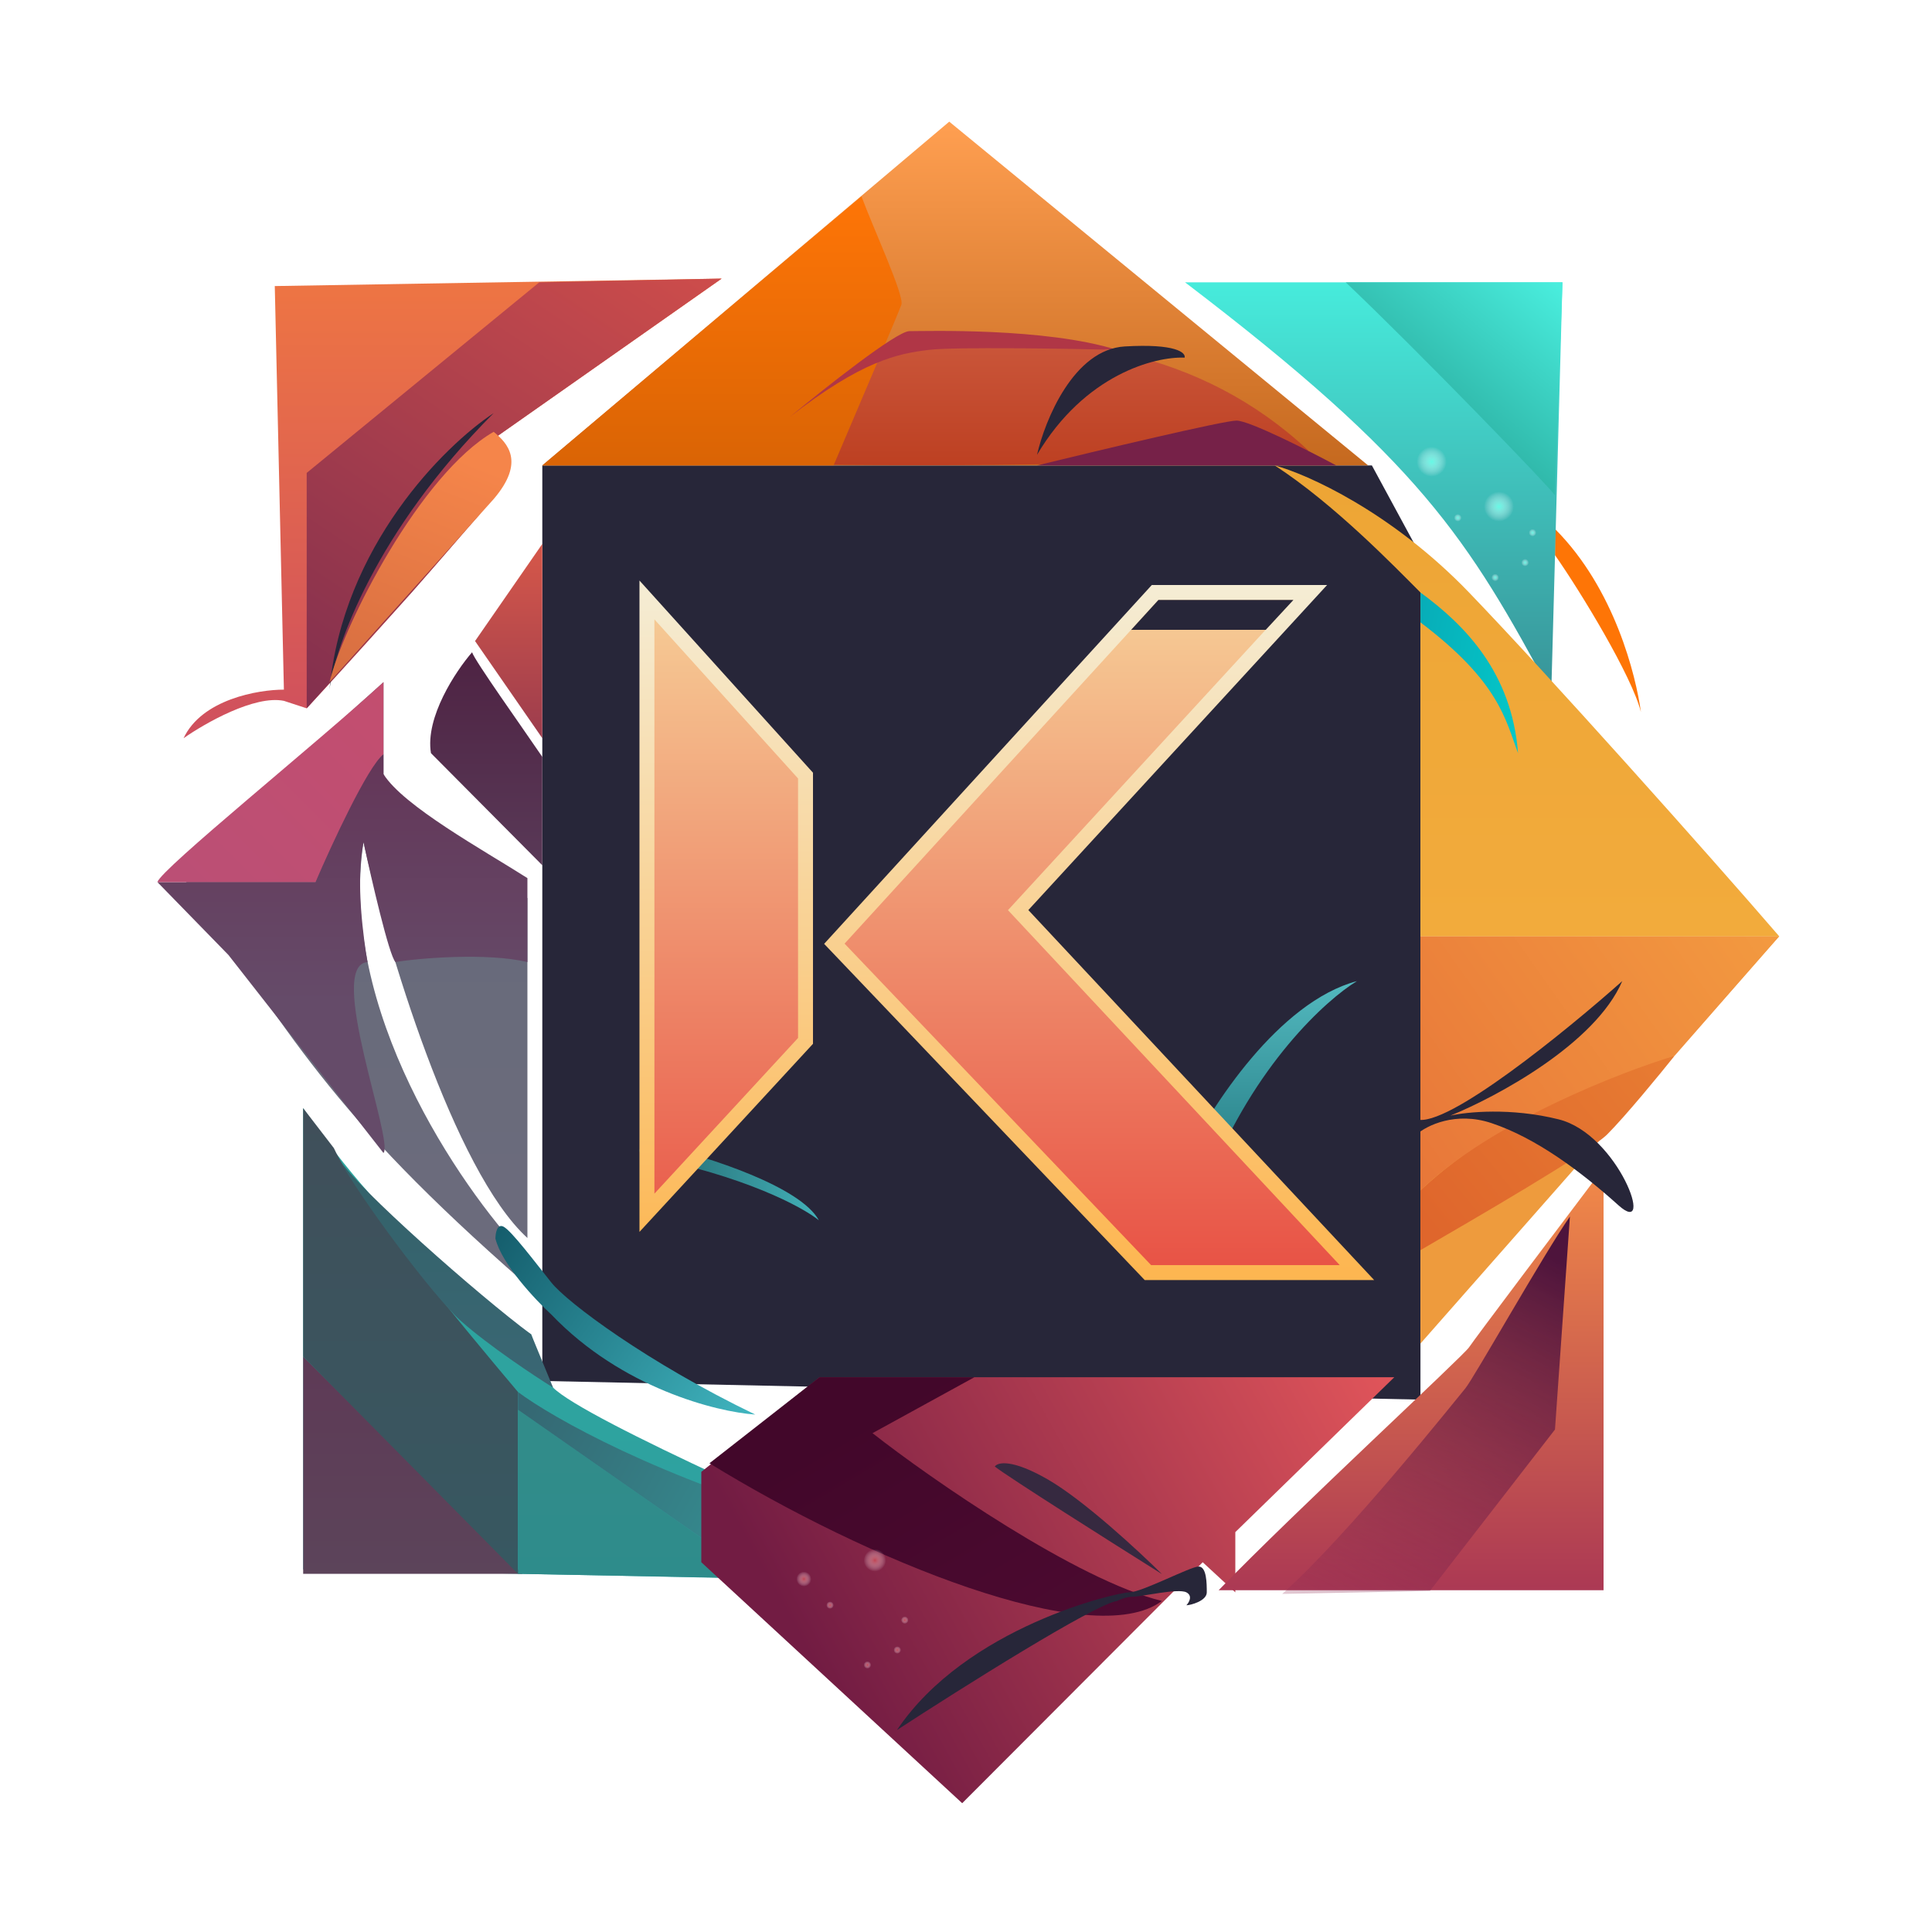
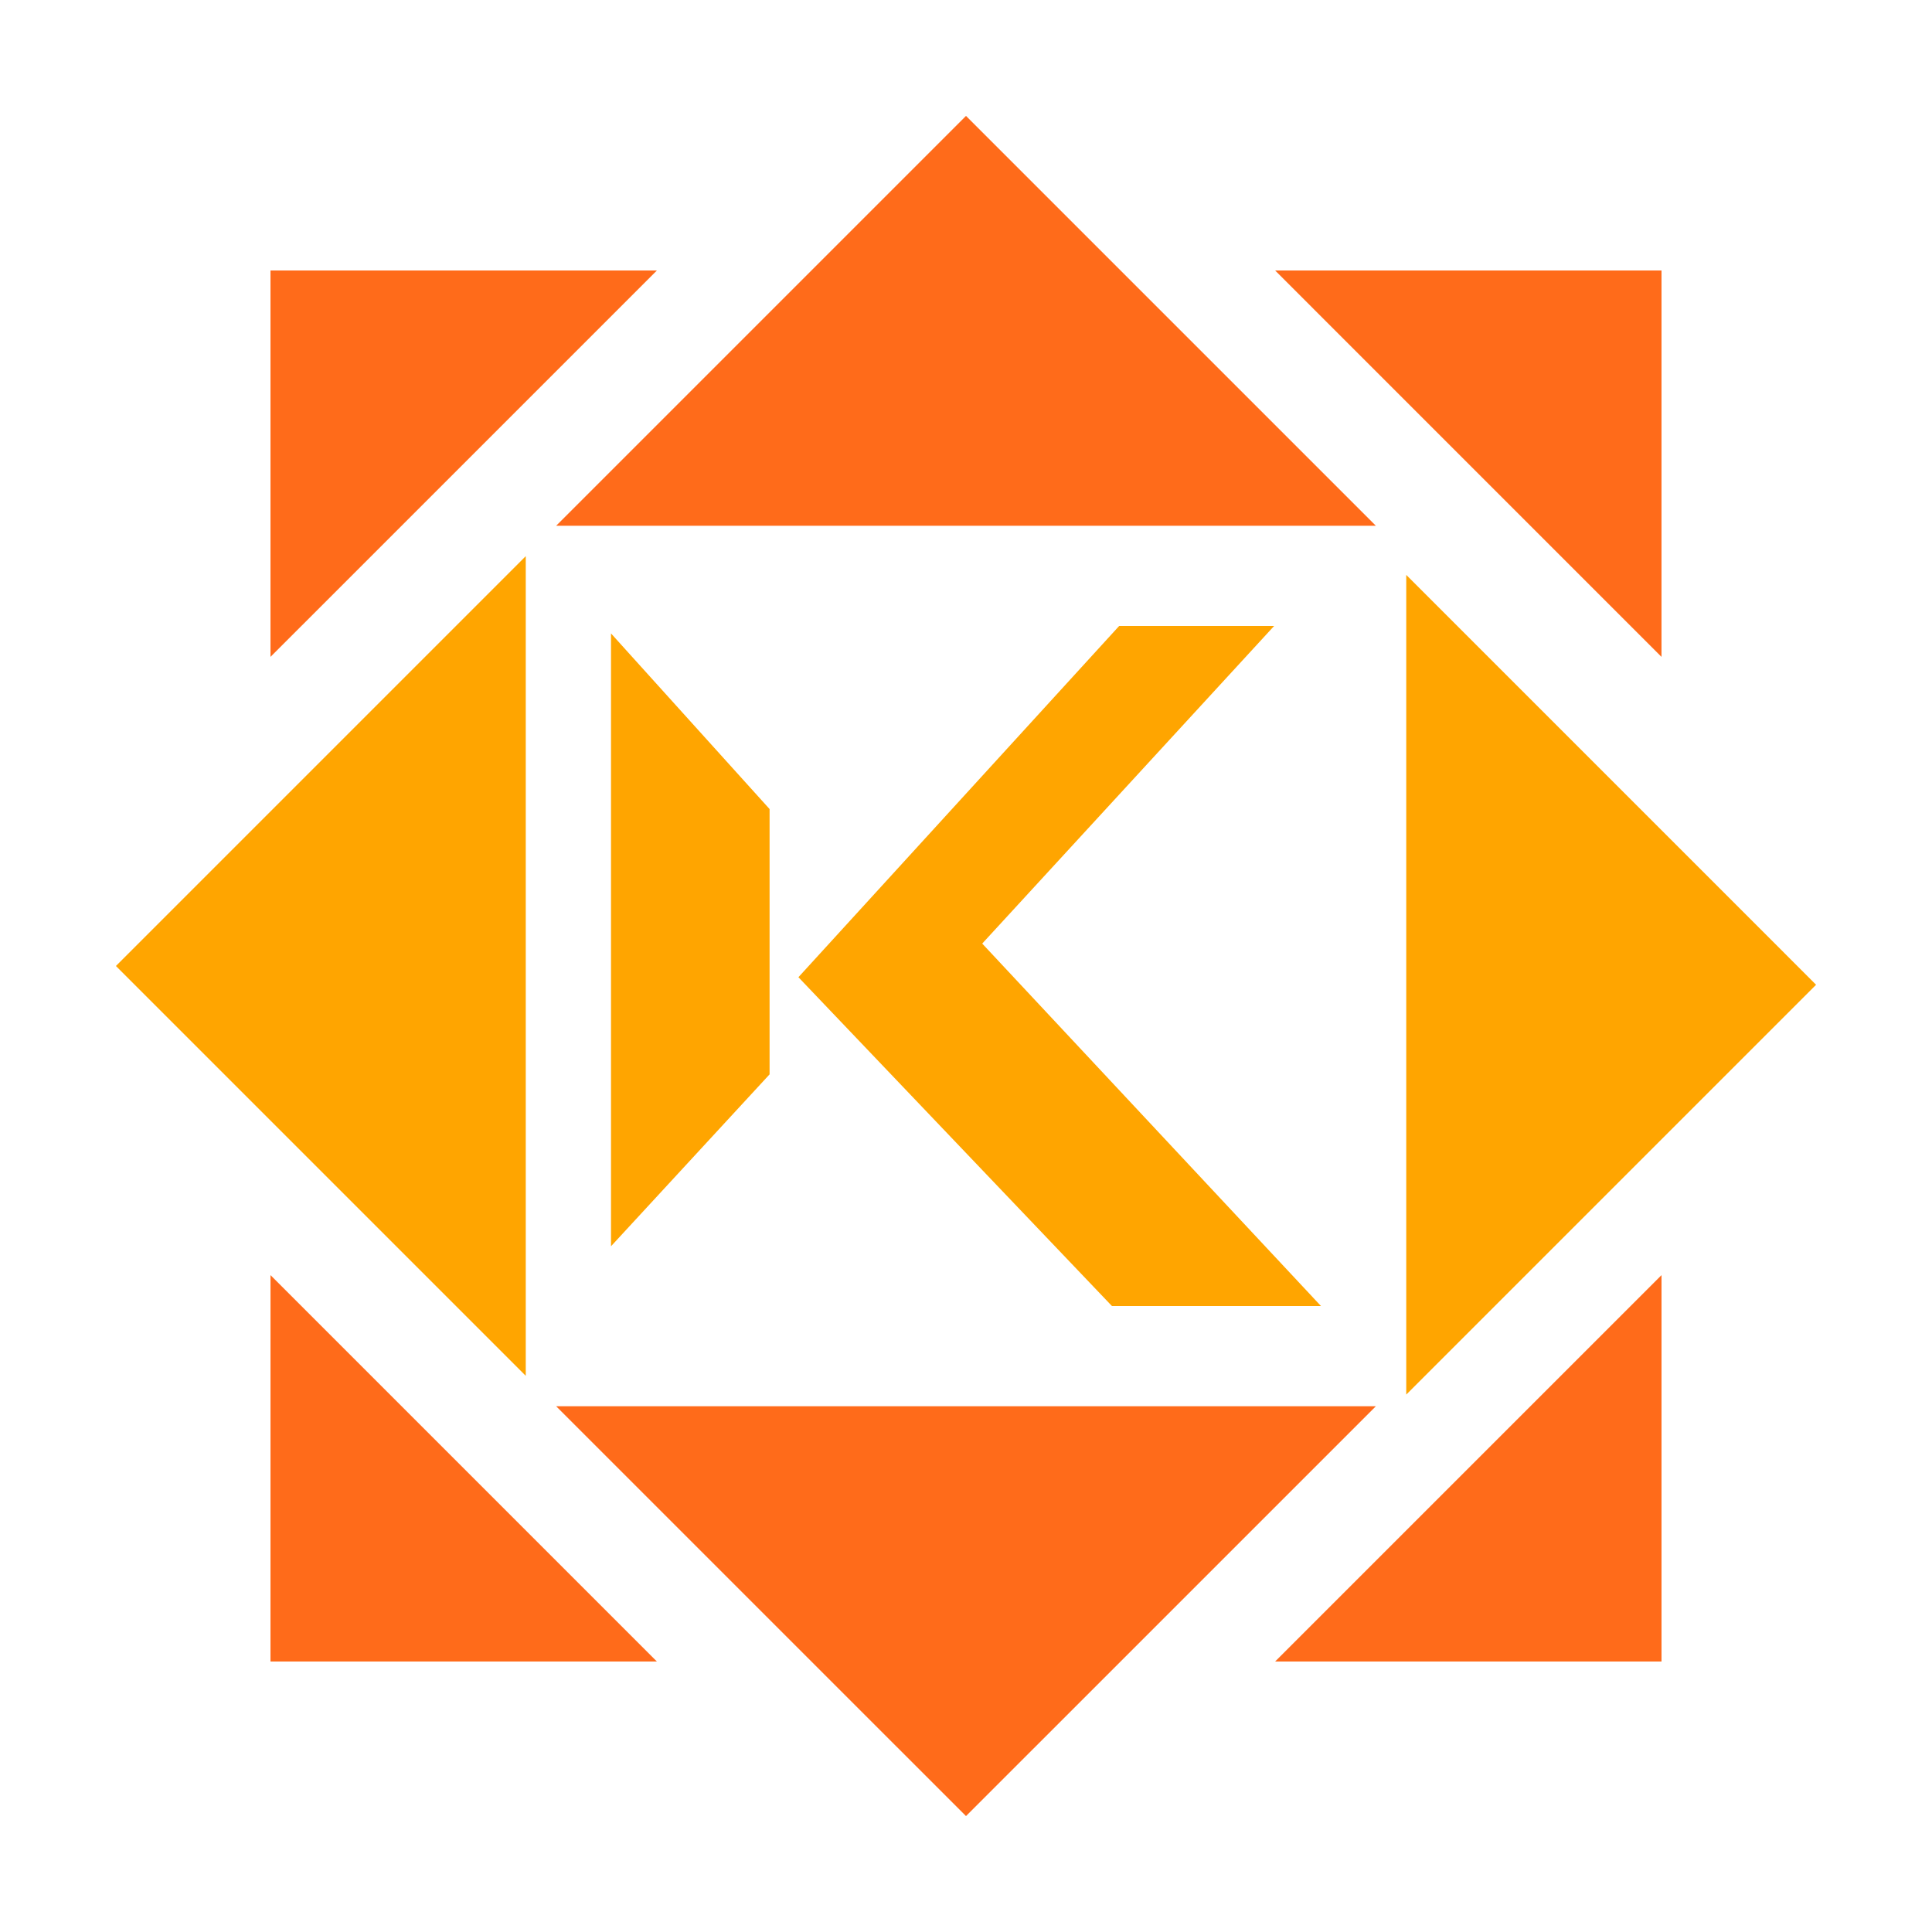
- <svg xmlns="http://www.w3.org/2000/svg" width="200" height="200" fill="none" viewBox="0 0 200 200">
-   <path fill="#272639" d="M142.017 48.181H56.14v94.774l90.905 1.934V57.465z" />
-   <path fill="url(#a)" d="M31.383 162.466v-47.75c8.714 12.856 19.365 20.967 23.602 23.416.454 1.377 1.543 4.408 2.27 5.51 3.267 3.305 29.501 14.845 42.21 20.202z" />
-   <path fill="url(#b)" d="m54.077 162.925-22.694-22.497v22.497z" />
-   <path fill="url(#c)" d="M53.623 144.101v18.824l-22.24-22.497v-25.712l3.177 4.132c2.542 5.51 13.768 18.978 19.063 25.253" />
-   <path fill="url(#d)" d="m78.587 163.385-24.964-17.448v16.988z" />
-   <path fill="url(#e)" d="M35.014 119.767q.066.133.142.279c1.709 2.852 14.429 14.1 19.829 18.086l2.269 5.51c-1.967-1.225-6.627-4.316-9.532-6.887-2.834-2.509-10.509-12.799-12.566-16.709a2 2 0 0 1-.142-.279" />
-   <path fill="url(#f)" d="M85.395 157.875c-17.066-4.775-28.292-11.172-31.772-13.774v1.836l24.964 17.448h7.716z" />
-   <path fill="url(#g)" d="M144.338 142.568H84.836l-12.238 9.8v9.354l27.008 24.945 24.898-24.945 3.376 3.118v-6.236z" />
-   <path fill="url(#h)" d="m90.322 148.359 10.55-5.791H84.836l-11.394 8.909c16.205 9.978 39.668 19.599 46.842 14.254-8.778-2.138-23.914-12.621-29.962-17.372" />
-   <path fill="#362940" d="M108.468 153.151c-3.714-2.138-5.205-1.782-5.486-1.336 1.35 1.069 12.097 7.869 17.302 11.136-2.391-2.376-8.103-7.662-11.816-9.8" />
-   <path fill="#272639" d="M124.925 164.84c0 .891-1.688 1.336-2.11 1.336.282-.297.676-.98 0-1.336-.844-.445-4.642.445-5.486.445-.675 0-1.406.297-1.688.446-2.363.356-16.176 9.057-22.788 13.363 7.174-10.69 22.788-14.254 24.054-14.254s6.33-2.673 7.174-2.673.844 1.782.844 2.673" />
-   <path fill="url(#i)" d="M52.52 48.955c0 1.547-13.847 16.891-20.77 24.37l-2.36-.773c-3.022-.62-8.183 2.32-10.386 3.868 1.888-4.023 7.71-5.029 10.385-5.029l-.944-41.778 46.263-.773-23.132 16.246z" />
-   <path fill="url(#j)" d="M31.75 48.955v24.37l10.858-11.992 7.08-8.123 1.889-8.123 23.13-16.247-18.882.386z" />
-   <path fill="#272639" d="M51.105 42.766C46.006 46.126 35.47 56.554 34.11 71.39c.567-4.435 4.759-16.369 16.995-28.626" />
-   <path fill="url(#k)" d="M51.105 51.663c3.304-3.869 1.416-5.803 0-6.963-7.553 4.332-15.578 19.986-16.995 25.917z" />
-   <path fill="url(#l)" d="M140.47 101.564c-8.091 2.154-15.115 13.015-17.616 18.176-.783 3.231 1.196 2.917 2.283 2.356 4.698-11.848 12.179-18.625 15.333-20.532" />
-   <path fill="url(#m)" d="M84.766 126.321c-1.915-3.517-11.569-6.572-16.157-7.659-2.872-.34-2.593.52-2.094.993 10.531 2.042 16.555 5.295 18.25 6.666" />
-   <path fill="#FE7506" d="M169.868 73.712c-.928-3.714-6.189-12.379-8.897-16.247v-2.708c6.189 6.19 8.382 15.216 8.897 18.955" />
-   <path fill="url(#n)" d="M160.585 71.778c-8.665-16.092-13.539-23.984-37.91-42.552h39.07z" />
-   <path fill="url(#o)" d="M160.971 51.276c-.619-.929-14.184-14.958-21.662-22.05h22.436z" />
-   <circle cx="155.169" cy="52.436" r="1.547" fill="url(#p)" />
-   <circle cx="148.206" cy="47.794" r="1.547" fill="url(#q)" />
-   <circle cx="150.914" cy="53.597" r=".387" fill="url(#r)" />
-   <circle cx="154.782" cy="59.786" r=".387" fill="url(#s)" />
-   <circle cx="157.877" cy="58.239" r=".387" fill="url(#t)" />
-   <circle cx="158.65" cy="55.144" r=".387" fill="url(#u)" />
-   <circle cx="90.568" cy="161.523" r="1.16" fill="url(#v)" />
-   <circle cx="83.218" cy="163.457" r=".774" fill="url(#w)" />
-   <circle cx="85.926" cy="166.165" r=".387" fill="url(#x)" />
-   <circle cx="89.794" cy="172.354" r=".387" fill="url(#y)" />
-   <circle cx="92.889" cy="170.807" r=".387" fill="url(#z)" />
-   <circle cx="93.663" cy="167.712" r=".387" fill="url(#A)" />
-   <path fill="url(#B)" d="M141.63 48.181 98.266 12.593 56.14 48.18z" />
-   <path fill="url(#C)" d="M66.878 47.576c10.738-9.026 46.255-21.831 68.557-.942-13.491 1.805-51.046 1.87-68.557.942" />
-   <path fill="url(#D)" d="M93.31 31.547c.33-.928-2.891-7.865-4.13-11.218L56.14 48.181h30.15c2.202-5.158 6.69-15.705 7.02-16.634" />
-   <path fill="#B03646" d="M94.135 34.28c-1.321 0-8.81 5.93-12.39 8.896C89.18 37.375 92.897 36.6 96.2 36.215c2.644-.31 14.042-.13 19.411 0-7.434-2.322-19.824-1.935-21.476-1.935" />
-   <path fill="#272639" d="M116.437 35.863c-5.286.31-8.259 7.608-9.085 11.218 4.955-8.356 12.252-10.187 15.28-10.058.138-.515-.908-1.47-6.195-1.16" />
-   <path fill="#762148" d="M128.001 43.54c-1.321 0-14.317 3.094-20.649 4.641h30.974c-2.891-1.547-9.003-4.642-10.325-4.642" />
-   <path fill="url(#E)" d="M66.971 125.547v-63.44l16.416 18.181v27.465z" />
-   <path fill="url(#F)" d="M119.576 61.333 86.372 97.696l32.458 34.041h21.639l-35.07-37.523 30.22-32.88z" />
-   <path stroke="url(#G)" stroke-width="1.547" d="M66.971 125.547v-63.44l16.416 18.181v27.465z" />
-   <path stroke="url(#H)" stroke-width="1.547" d="M119.576 61.333 86.372 97.696l32.458 34.041h21.639l-35.07-37.523 30.22-32.88z" />
-   <path fill="#EE9B3D" d="m184.181 96.922-37.136 42.164V96.922z" />
-   <path fill="url(#I)" d="M166.387 117.424c-1.857 1.857-13.797 8.768-19.342 11.992v-6.19c8.975-8.355 21.405-12.765 26.305-13.926-1.547 1.935-5.106 6.267-6.963 8.124" />
-   <path fill="url(#J)" d="M147.045 96.922v26.304c7.428-7.117 20.76-12.249 26.305-13.926l10.831-12.378z" />
-   <path fill="url(#K)" d="M147.045 61.333v35.589h37.136c-7.221-8.382-24.061-27.233-32.107-35.589s-16.762-12.25-20.115-13.152c6.189 4.023 12.379 10.445 15.086 13.152" />
-   <path fill="#272639" d="M133.893 62.107h-13.974l-2.822 3.095h13.929z" />
-   <path fill="url(#L)" d="M157.148 77.96c-.661-8.347-5.477-13.236-10.102-16.627v3.095c8.181 6.19 8.794 10.086 10.102 13.531" />
-   <path fill="url(#M)" d="m49.177 66.362 6.963-10.057V76.42z" />
-   <path fill="url(#N)" d="M44.613 77.967c-.619-3.713 2.579-8.51 4.255-10.444.31.928 5.08 7.607 7.272 10.831v11.218z" />
-   <path fill="url(#O)" d="M19.004 90.901c1.324-2.65 14.348-14.626 20.694-20.284v9.521c.662 2.319 10.761 10.35 14.9 12.833v35.186c-7.616-6.954-14.624-30.219-16.97-40.981-2.648 17.22 9.934 35.6 16.556 42.637v2.898c-20.094-17.608-24.349-25.732-35.18-41.81" />
-   <path fill="url(#P)" d="M38.043 99.594c-4.305.332 2.759 18.522 1.655 19.764L23.646 98.856l-7.35-7.54h16.366c.994-3.644 5.38-12.006 7.036-13.248v2.07c2.07 3.312 10.347 7.865 14.9 10.763v8.693c-4.087-.993-11.27-.414-13.658 0-.662-.662-2.483-8.555-3.311-12.418-.828 4.14 0 9.935.414 12.418" />
-   <path fill="url(#Q)" d="M52.115 126.98c-.662-.331-.828.69-.828 1.242.662 2.649 4.139 6.347 5.794 7.865 7.285 7.617 17.108 10.073 21.108 10.349-11.174-5.381-19.452-11.591-21.107-13.66-1.656-2.07-4.14-5.382-4.967-5.796" />
-   <path fill="url(#R)" d="M32.662 91.315H16.296c.332-1.325 16.642-14.488 23.402-20.698v7.451c-1.655 1.325-5.38 9.384-7.036 13.247" />
-   <path fill="url(#S)" d="M152.074 139.473c-.619.929-17.923 16.892-25.918 25.144H166v-43.712c-4.384 5.803-13.307 17.64-13.926 18.568" />
-   <path fill="url(#T)" d="m160.971 147.984 1.547-22.05c-2.727 3.908-9.977 16.781-10.831 17.794s-12.078 15.151-18.955 21.276l15.296-.317z" />
-   <path fill="#272639" d="M146.658 117.424v-1.547c3.095.928 15.473-9.155 21.276-14.313-2.785 6.499-13.023 11.992-17.794 13.926 1.676-.387 6.266-.851 11.218.387 6.189 1.547 10.057 12.378 6.189 8.897-3.868-3.482-8.51-6.963-13.152-8.511-3.714-1.237-6.705.258-7.737 1.161" />
-   <defs>
-     <linearGradient id="a" x1="65.424" x2="65.424" y1="114.716" y2="163.844" gradientUnits="userSpaceOnUse">
-       <stop stop-color="#2DA69E" />
-       <stop offset="1" stop-color="#2EA1A0" />
-     </linearGradient>
-     <linearGradient id="b" x1="42.73" x2="42.73" y1="140.428" y2="162.925" gradientUnits="userSpaceOnUse">
-       <stop stop-color="#5E3A56" />
-       <stop offset="1" stop-color="#5C445A" />
-     </linearGradient>
-     <linearGradient id="c" x1="42.503" x2="42.503" y1="114.716" y2="162.925" gradientUnits="userSpaceOnUse">
-       <stop stop-color="#404F5A" />
-       <stop offset="1" stop-color="#375861" />
-     </linearGradient>
-     <linearGradient id="d" x1="66.105" x2="66.105" y1="145.937" y2="163.385" gradientUnits="userSpaceOnUse">
-       <stop stop-color="#328C8A" />
-       <stop offset="1" stop-color="#2E8C8B" />
-     </linearGradient>
-     <linearGradient id="e" x1="46.134" x2="46.134" y1="119.767" y2="143.642" gradientUnits="userSpaceOnUse">
-       <stop stop-color="#336169" />
-       <stop offset="1" stop-color="#3A6774" />
-     </linearGradient>
-     <linearGradient id="f" x1="54.077" x2="100.172" y1="146.396" y2="172.113" gradientUnits="userSpaceOnUse">
-       <stop stop-color="#356873" />
-       <stop offset="1" stop-color="#34B0AD" />
-     </linearGradient>
-     <linearGradient id="g" x1="144.338" x2="85.839" y1="142.568" y2="174.999" gradientUnits="userSpaceOnUse">
-       <stop stop-color="#E1555A" />
-       <stop offset="1" stop-color="#721C43" />
-     </linearGradient>
-     <linearGradient id="h" x1="96.019" x2="121.881" y1="142.568" y2="186.365" gradientUnits="userSpaceOnUse">
-       <stop stop-color="#42072A" />
-       <stop offset="1" stop-color="#520C34" />
-     </linearGradient>
-     <linearGradient id="i" x1="46.856" x2="46.856" y1="28.84" y2="76.42" gradientUnits="userSpaceOnUse">
-       <stop stop-color="#EE7543" />
-       <stop offset="1" stop-color="#CF4F5E" />
-     </linearGradient>
-     <linearGradient id="j" x1="73.764" x2="40.907" y1="29.613" y2="78.62" gradientUnits="userSpaceOnUse">
-       <stop stop-color="#CC4C4B" />
-       <stop offset="1" stop-color="#83304E" />
-     </linearGradient>
-     <linearGradient id="k" x1="47.8" x2="37.998" y1="47.407" y2="72.157" gradientUnits="userSpaceOnUse">
-       <stop stop-color="#F5854A" />
-       <stop offset="1" stop-color="#D66D40" />
-     </linearGradient>
-     <linearGradient id="l" x1="131.572" x2="131.572" y1="101.564" y2="122.453" gradientUnits="userSpaceOnUse">
-       <stop stop-color="#53B9BF" />
-       <stop offset="1" stop-color="#227880" />
-     </linearGradient>
-     <linearGradient id="m" x1="84.766" x2="66.198" y1="122.453" y2="122.453" gradientUnits="userSpaceOnUse">
-       <stop stop-color="#42B1B8" />
-       <stop offset="1" stop-color="#22626A" />
-     </linearGradient>
-     <linearGradient id="n" x1="143.37" x2="143.37" y1="28.453" y2="71.778" gradientUnits="userSpaceOnUse">
-       <stop stop-color="#47EDDD" />
-       <stop offset="1" stop-color="#389398" />
-     </linearGradient>
-     <linearGradient id="o" x1="161.358" x2="150.527" y1="29.613" y2="42.766" gradientUnits="userSpaceOnUse">
-       <stop stop-color="#49EDDD" />
-       <stop offset="1" stop-color="#30B8AA" />
-     </linearGradient>
-     <linearGradient id="B" x1="98.885" x2="98.885" y1="12.593" y2="48.181" gradientUnits="userSpaceOnUse">
-       <stop stop-color="#FF9F51" />
-       <stop offset="1" stop-color="#C5691F" />
-     </linearGradient>
-     <linearGradient id="C" x1="101.156" x2="101.156" y1="35.342" y2="48.166" gradientUnits="userSpaceOnUse">
-       <stop stop-color="#CA563A" />
-       <stop offset="1" stop-color="#BD4022" />
-     </linearGradient>
-     <linearGradient id="D" x1="74.737" x2="74.737" y1="20.329" y2="48.181" gradientUnits="userSpaceOnUse">
-       <stop stop-color="#FE7506" />
-       <stop offset="1" stop-color="#DA6405" />
-     </linearGradient>
-     <linearGradient id="E" x1="103.72" x2="103.72" y1="61.333" y2="131.737" gradientUnits="userSpaceOnUse">
-       <stop stop-color="#F6CE97" />
-       <stop offset="1" stop-color="#E85245" />
-     </linearGradient>
-     <linearGradient id="F" x1="103.72" x2="103.72" y1="61.333" y2="131.737" gradientUnits="userSpaceOnUse">
-       <stop stop-color="#F6CE97" />
-       <stop offset="1" stop-color="#E85245" />
-     </linearGradient>
-     <linearGradient id="G" x1="103.72" x2="103.72" y1="61.333" y2="131.737" gradientUnits="userSpaceOnUse">
-       <stop stop-color="#F5ECD3" />
-       <stop offset="1" stop-color="#FDB651" />
-     </linearGradient>
-     <linearGradient id="H" x1="103.72" x2="103.72" y1="61.333" y2="131.737" gradientUnits="userSpaceOnUse">
-       <stop stop-color="#F5ECD3" />
-       <stop offset="1" stop-color="#FDB651" />
-     </linearGradient>
-     <linearGradient id="I" x1="171.416" x2="148.593" y1="109.3" y2="127.868" gradientUnits="userSpaceOnUse">
-       <stop stop-color="#E77B32" />
-       <stop offset="1" stop-color="#DF662C" />
-     </linearGradient>
-     <linearGradient id="J" x1="184.568" x2="147.432" y1="96.922" y2="123.226" gradientUnits="userSpaceOnUse">
-       <stop stop-color="#F39A40" />
-       <stop offset="1" stop-color="#E87739" />
-     </linearGradient>
-     <linearGradient id="K" x1="158.07" x2="158.07" y1="48.181" y2="96.922" gradientUnits="userSpaceOnUse">
-       <stop stop-color="#EDA535" />
-       <stop offset="1" stop-color="#F2AB3C" />
-     </linearGradient>
-     <linearGradient id="L" x1="158.752" x2="138.205" y1="69.208" y2="65.443" gradientUnits="userSpaceOnUse">
-       <stop stop-color="#04C8C9" />
-       <stop offset="1" stop-color="#099CAD" />
-     </linearGradient>
-     <linearGradient id="M" x1="52.658" x2="52.658" y1="57.465" y2="76.807" gradientUnits="userSpaceOnUse">
-       <stop stop-color="#D3564A" />
-       <stop offset="1" stop-color="#9B3C4D" />
-     </linearGradient>
-     <linearGradient id="N" x1="50.183" x2="50.183" y1="67.523" y2="89.572" gradientUnits="userSpaceOnUse">
-       <stop stop-color="#4E2343" />
-       <stop offset="1" stop-color="#593957" />
-     </linearGradient>
-     <linearGradient id="O" x1="36.594" x2="36.594" y1="70.617" y2="132.711" gradientUnits="userSpaceOnUse">
-       <stop stop-color="#656A7A" />
-       <stop offset="1" stop-color="#6C6B7C" />
-     </linearGradient>
-     <linearGradient id="P" x1="36.109" x2="36.109" y1="78.069" y2="103.734" gradientUnits="userSpaceOnUse">
-       <stop stop-color="#643658" />
-       <stop offset="1" stop-color="#654B69" />
-     </linearGradient>
-     <linearGradient id="Q" x1="51.287" x2="77.779" y1="128.157" y2="146.367" gradientUnits="userSpaceOnUse">
-       <stop stop-color="#155E6D" />
-       <stop offset="1" stop-color="#40B5BF" />
-     </linearGradient>
-     <linearGradient id="R" x1="39.698" x2="19" y1="70.617" y2="91.311" gradientUnits="userSpaceOnUse">
-       <stop stop-color="#C34E6F" />
-       <stop offset="1" stop-color="#BB4F75" />
-     </linearGradient>
-     <linearGradient id="S" x1="146.658" x2="146.658" y1="120.905" y2="165.391" gradientUnits="userSpaceOnUse">
-       <stop stop-color="#F28A48" />
-       <stop offset="1" stop-color="#AA3754" />
-     </linearGradient>
-     <linearGradient id="T" x1="157.876" x2="135.827" y1="128.642" y2="170.033" gradientUnits="userSpaceOnUse">
-       <stop stop-color="#4E143C" />
-       <stop offset="1" stop-color="#932C53" stop-opacity=".2" />
-     </linearGradient>
-     <radialGradient id="p" cx="0" cy="0" r="1" gradientTransform="rotate(90 51.366 103.803)scale(1.54733)" gradientUnits="userSpaceOnUse">
-       <stop stop-color="#65F9E5" />
-       <stop offset="1" stop-color="#FFF8FF" stop-opacity="0" />
-     </radialGradient>
-     <radialGradient id="q" cx="0" cy="0" r="1" gradientTransform="rotate(90 50.206 98)scale(1.54733)" gradientUnits="userSpaceOnUse">
-       <stop stop-color="#65F9E5" />
-       <stop offset="1" stop-color="#FFF8FF" stop-opacity="0" />
-     </radialGradient>
-     <radialGradient id="r" cx="0" cy="0" r="1" gradientTransform="rotate(90 48.658 102.255)scale(.38683)" gradientUnits="userSpaceOnUse">
-       <stop stop-color="#65F9E5" />
-       <stop offset="1" stop-color="#FFF8FF" stop-opacity="0" />
-     </radialGradient>
-     <radialGradient id="s" cx="0" cy="0" r="1" gradientTransform="rotate(90 47.498 107.284)scale(.38683)" gradientUnits="userSpaceOnUse">
-       <stop stop-color="#65F9E5" />
-       <stop offset="1" stop-color="#FFF8FF" stop-opacity="0" />
-     </radialGradient>
-     <radialGradient id="t" cx="0" cy="0" r="1" gradientTransform="rotate(90 49.819 108.058)scale(.38683)" gradientUnits="userSpaceOnUse">
-       <stop stop-color="#65F9E5" />
-       <stop offset="1" stop-color="#FFF8FF" stop-opacity="0" />
-     </radialGradient>
-     <radialGradient id="u" cx="0" cy="0" r="1" gradientTransform="rotate(90 51.753 106.897)scale(.38683)" gradientUnits="userSpaceOnUse">
-       <stop stop-color="#65F9E5" />
-       <stop offset="1" stop-color="#FFF8FF" stop-opacity="0" />
-     </radialGradient>
-     <radialGradient id="v" cx="0" cy="0" r="1" gradientTransform="rotate(90 -35.478 126.045)scale(1.16049)" gradientUnits="userSpaceOnUse">
-       <stop stop-color="#BF4353" />
-       <stop offset="1" stop-color="#FFF8FF" stop-opacity="0" />
-     </radialGradient>
-     <radialGradient id="w" cx="0" cy="0" r="1" gradientTransform="rotate(90 -40.12 123.338)scale(.77366)" gradientUnits="userSpaceOnUse">
-       <stop stop-color="#BF4353" />
-       <stop offset="1" stop-color="#FFF8FF" stop-opacity="0" />
-     </radialGradient>
-     <radialGradient id="x" cx="0" cy="0" r="1" gradientTransform="rotate(90 -40.12 126.045)scale(.38683)" gradientUnits="userSpaceOnUse">
-       <stop stop-color="#BF4353" />
-       <stop offset="1" stop-color="#FFF8FF" stop-opacity="0" />
-     </radialGradient>
-     <radialGradient id="y" cx="0" cy="0" r="1" gradientTransform="rotate(90 -41.28 131.074)scale(.38683)" gradientUnits="userSpaceOnUse">
-       <stop stop-color="#BF4353" />
-       <stop offset="1" stop-color="#FFF8FF" stop-opacity="0" />
-     </radialGradient>
-     <radialGradient id="z" cx="0" cy="0" r="1" gradientTransform="rotate(90 -38.959 131.848)scale(.38683)" gradientUnits="userSpaceOnUse">
-       <stop stop-color="#BF4353" />
-       <stop offset="1" stop-color="#FFF8FF" stop-opacity="0" />
-     </radialGradient>
-     <radialGradient id="A" cx="0" cy="0" r="1" gradientTransform="rotate(90 -37.025 130.687)scale(.38683)" gradientUnits="userSpaceOnUse">
-       <stop stop-color="#BF4353" />
-       <stop offset="1" stop-color="#FFF8FF" stop-opacity="0" />
-     </radialGradient>
-   </defs>
+ <svg xmlns="http://www.w3.org/2000/svg" width="1400" height="1400" viewBox="0 0 1400 1400" fill="none">
+   <path d="M196 476V196L476 196.014L196 476Z" fill="#FF6B1A" />
+   <path d="M476 1204H196L196.014 924L476 1204Z" fill="#FF6B1A" />
+   <path d="M924 196L1204 196L1203.99 476L924 196Z" fill="#FF6B1A" />
+   <path d="M1204 924V1204L924 1203.99L1204 924Z" fill="#FF6B1A" />
+   <path d="M442.757 903.086V459.004L557.667 586.271V778.526L442.757 903.086Z" fill="#FFA500" />
+   <path d="M810.993 453.588L578.56 708.123L805.77 946.411H957.242L711.752 683.752L923.292 453.588H810.993Z" fill="#FFA500" />
+   <path d="M380.985 403.015L84 700L380.985 996.985V403.015Z" fill="#FFA500" />
+   <path d="M996.985 380.985L700 84L403.015 380.985H996.985Z" fill="#FF6B1A" />
+   <path d="M403.015 1019.02L700 1316L996.985 1019.02H403.015Z" fill="#FF6B1A" />
+   <path d="M1019.02 1010.57L1316 713.59L1019.02 416.605V1010.57Z" fill="#FFA500" />
</svg>
